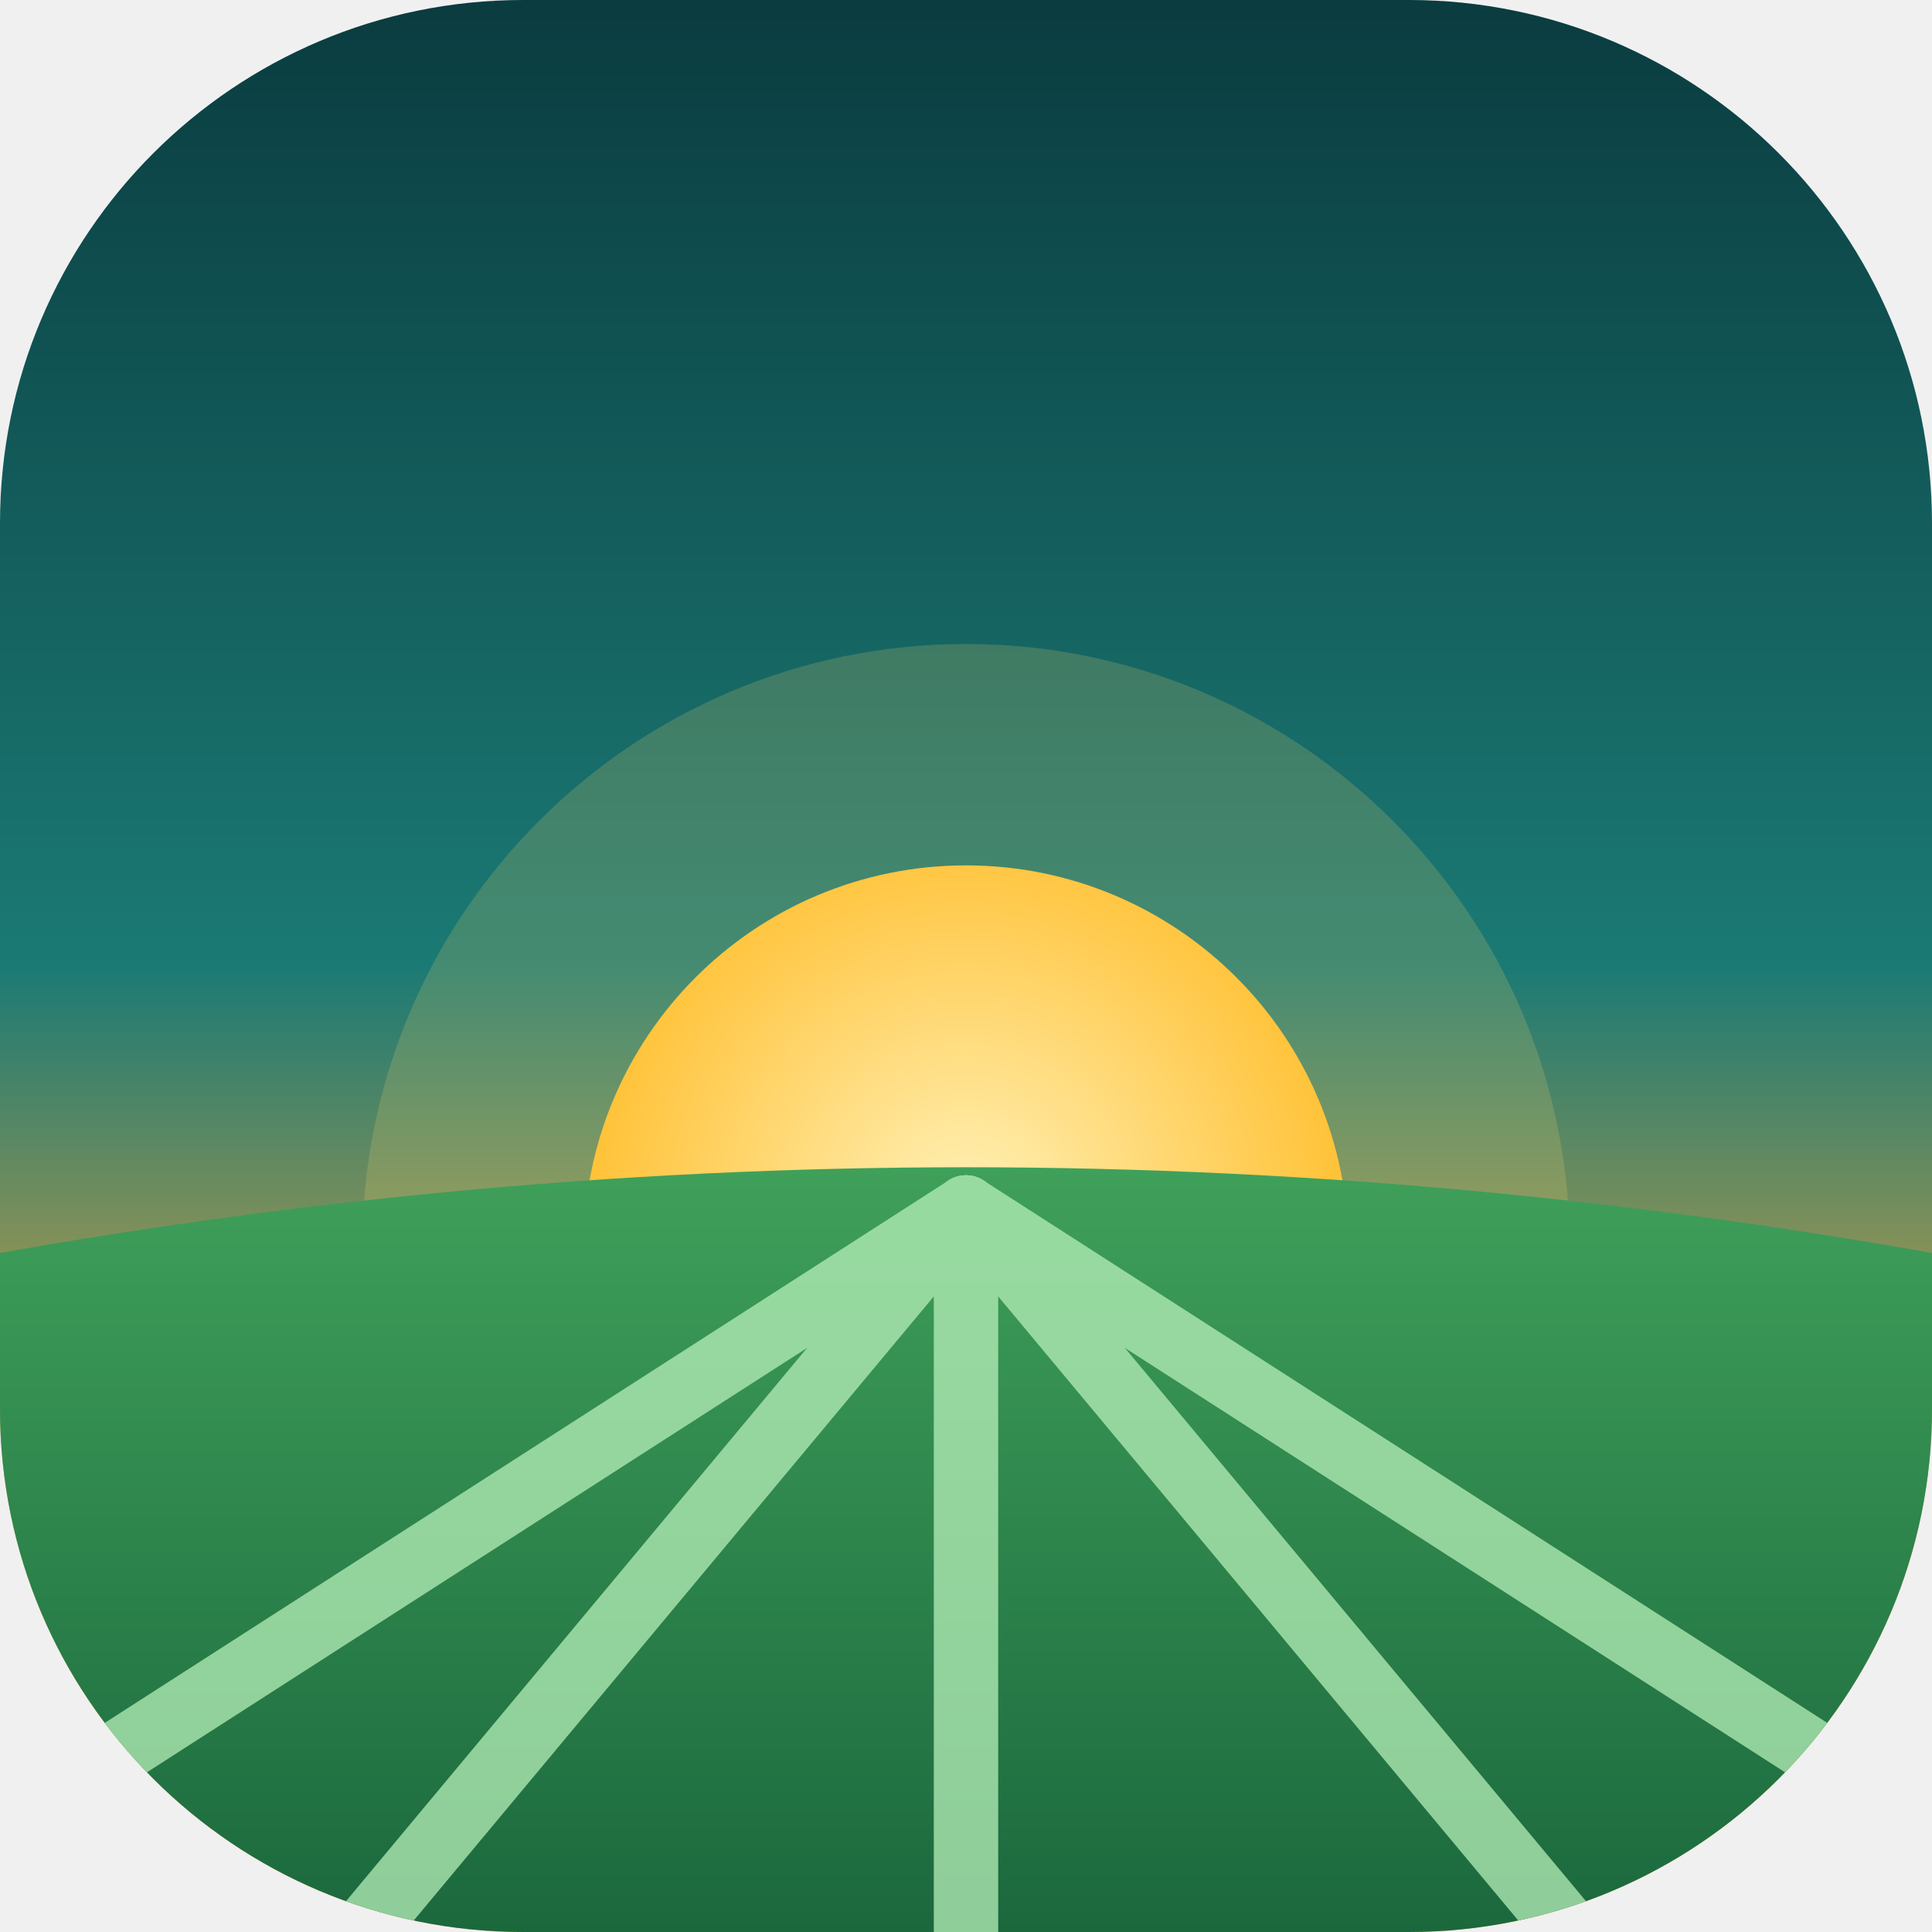
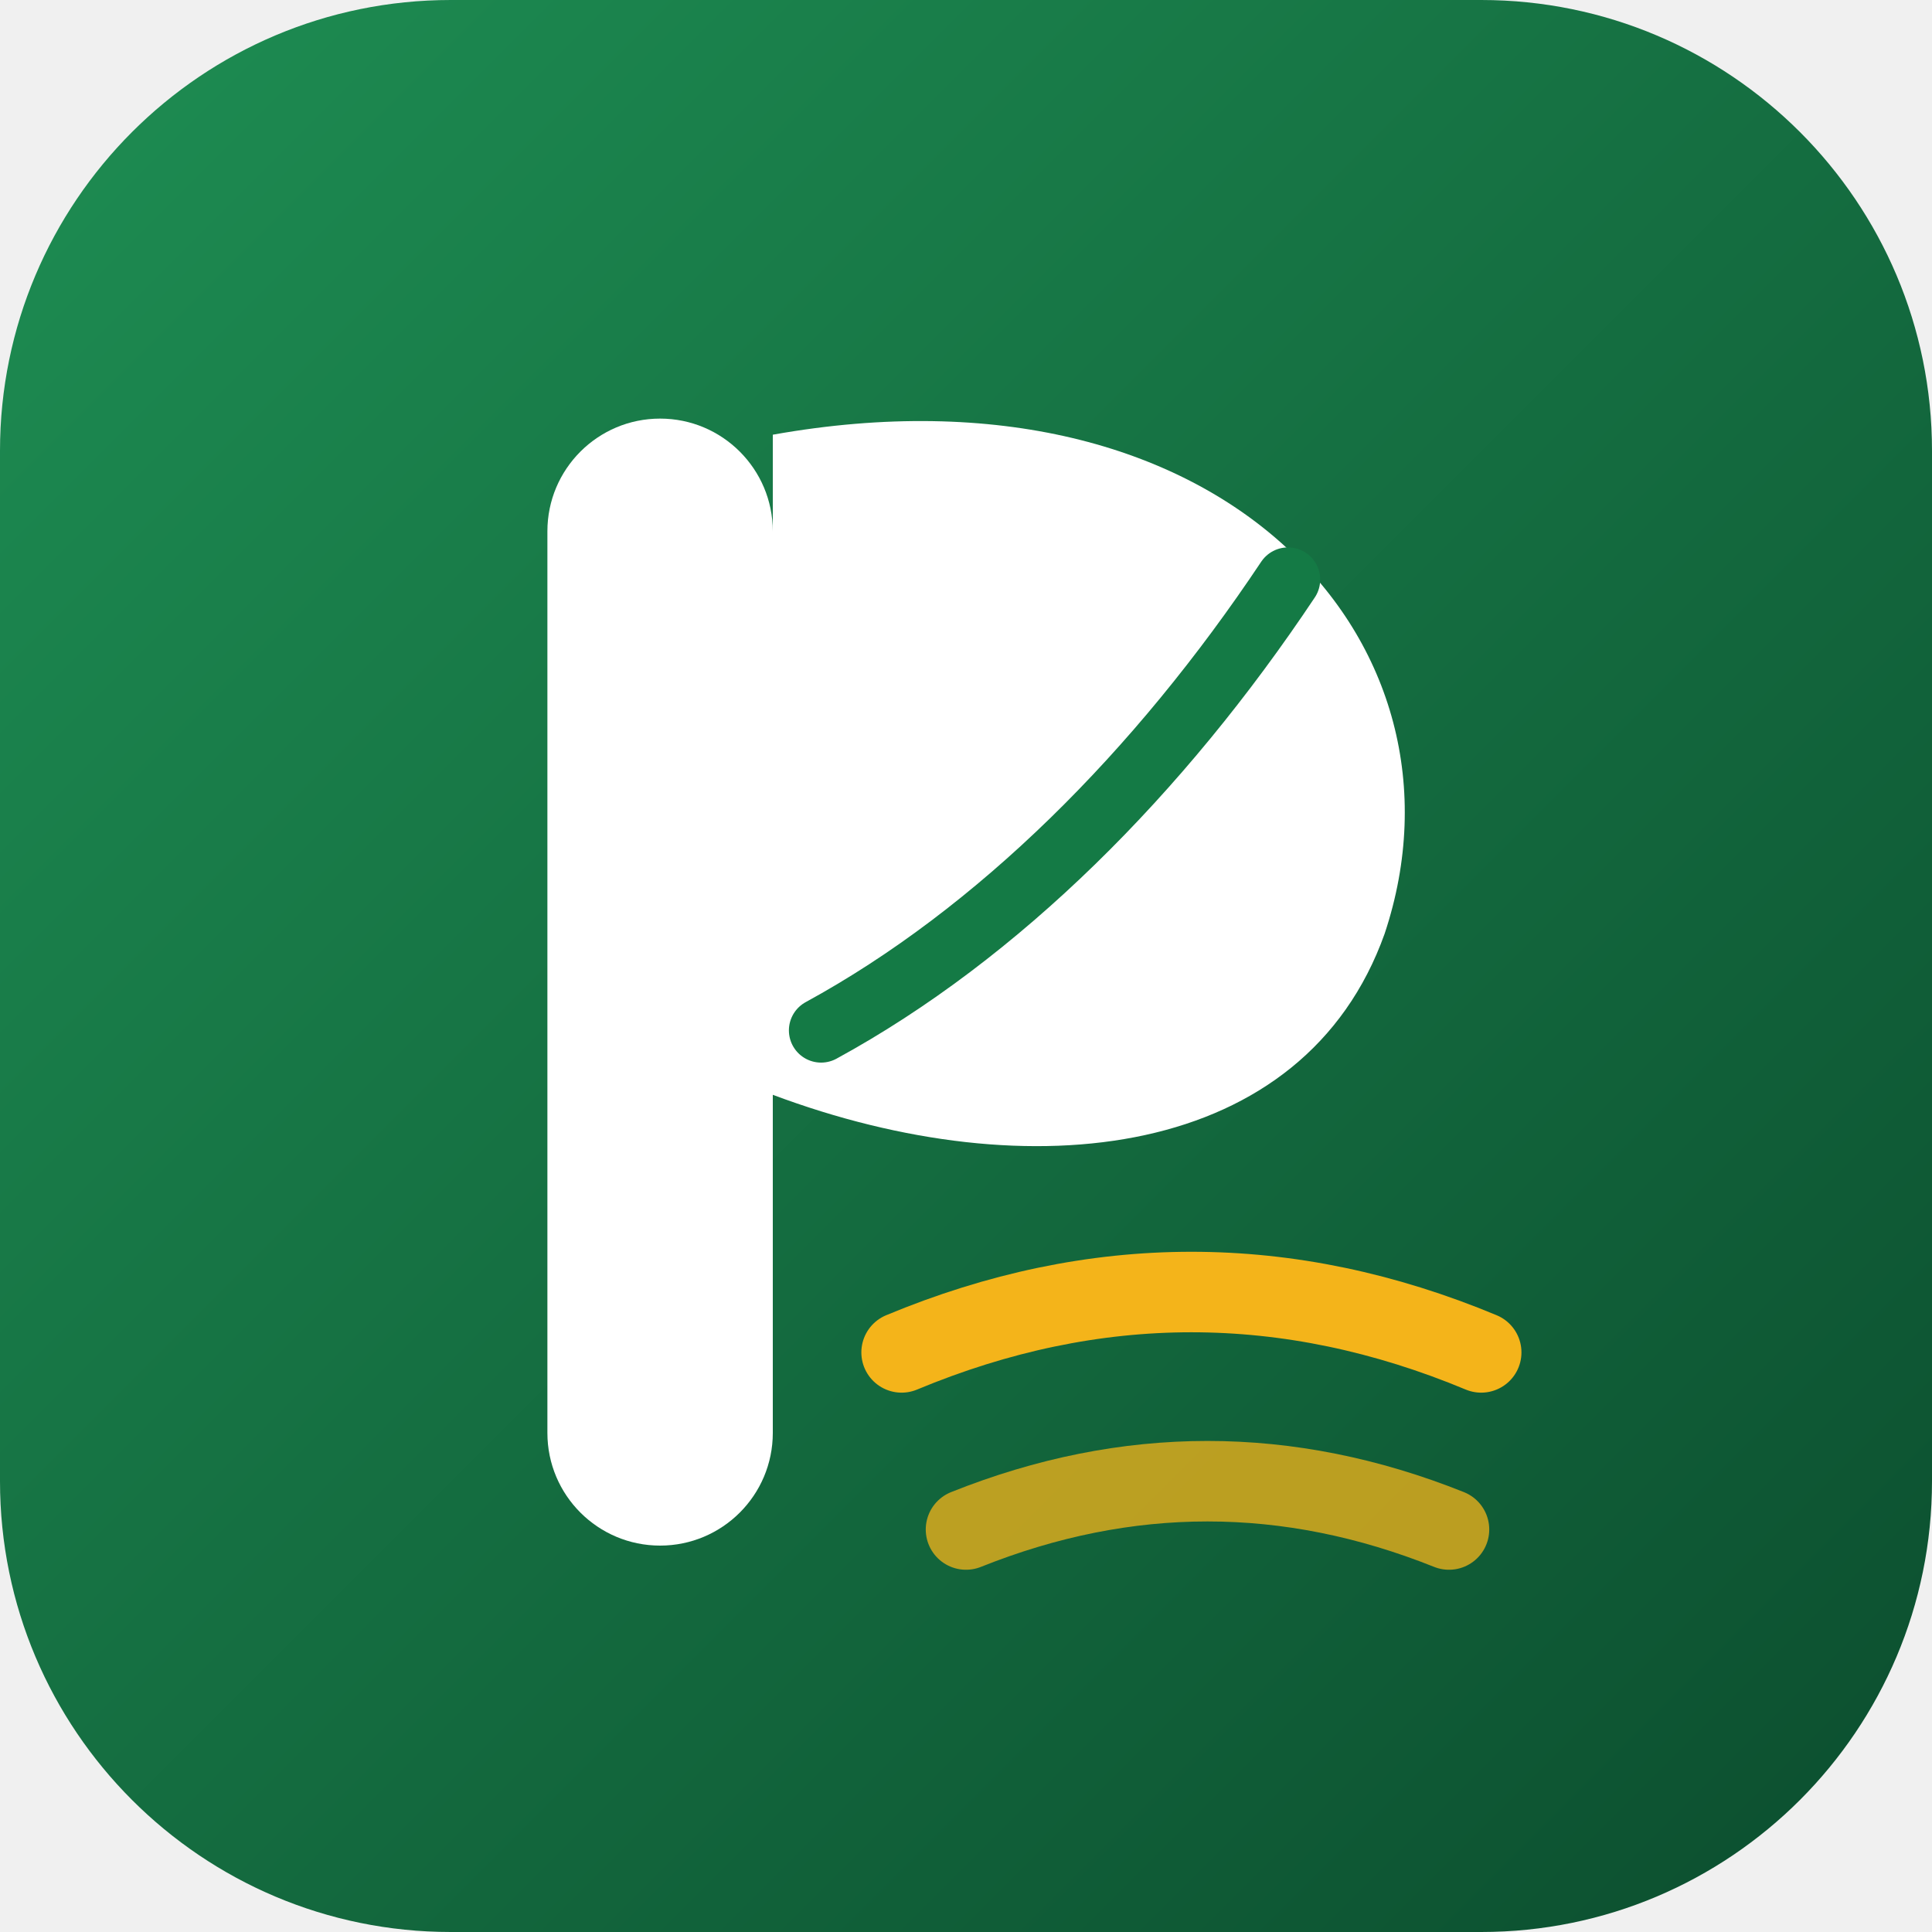
- <svg xmlns="http://www.w3.org/2000/svg" viewBox="0 0 48 48" fill="none">
+ <svg xmlns="http://www.w3.org/2000/svg" viewBox="0 0 120 120">
  <defs>
-     <clipPath id="c">
-       <rect width="48" height="48" rx="13" />
-     </clipPath>
-     <linearGradient id="sky" x1="0" y1="0" x2="0" y2="1">
-       <stop offset="0" stop-color="#0A3B3F" />
-       <stop offset="0.5" stop-color="#1B7A74" />
-       <stop offset="0.8" stop-color="#F2A93B" />
-     </linearGradient>
-     <radialGradient id="sun" cx="0.5" cy="0.45" r="0.6">
-       <stop offset="0" stop-color="#FFF1B8" />
-       <stop offset="1" stop-color="#FFB81C" />
-     </radialGradient>
-     <linearGradient id="field" x1="0" y1="0" x2="0" y2="1">
-       <stop offset="0" stop-color="#3FA05A" />
-       <stop offset="1" stop-color="#17623A" />
+     <linearGradient id="pf-bg" x1="0" y1="0" x2="1" y2="1">
+       <stop offset="0" stop-color="#1E8E53" />
+       <stop offset="1" stop-color="#0B4D2E" />
    </linearGradient>
  </defs>
-   <g clip-path="url(#c)">
-     <rect width="48" height="48" fill="url(#sky)" />
-     <circle cx="24" cy="31" r="15" fill="#FFD66B" opacity="0.18" />
-     <circle cx="24" cy="31" r="9.5" fill="url(#sun)" />
-     <path d="M-2 31.5 Q24 26.5 50 31.5 V50 H-2 Z" fill="url(#field)" />
-     <g stroke="#B6EFB8" stroke-width="1.6" stroke-linecap="round" opacity="0.75">
-       <path d="M24 30 L-4 48" />
-       <path d="M24 30 L9 48" />
-       <path d="M24 30 L24 48" />
-       <path d="M24 30 L39 48" />
-       <path d="M24 30 L52 48" />
-     </g>
-   </g>
+   <rect width="120" height="120" rx="28" fill="url(#pf-bg)" />
+   <rect x="34" y="26" width="14" height="70" rx="7" fill="#FFFFFF" />
+   <path d="M48 27 C76 22 92 40 86 58 C81 72 64 74 48 68 Z" fill="#FFFFFF" />
+   <path d="M51 64 C62 58 72 48 80 36" fill="none" stroke="#147A45" stroke-width="4" stroke-linecap="round" />
+   <path d="M56 84 C68 79 80 79 92 84" fill="none" stroke="#F4B41A" stroke-width="5" stroke-linecap="round" />
+   <path d="M60 95 C70 91 80 91 90 95" fill="none" stroke="#F4B41A" stroke-width="5" stroke-linecap="round" opacity="0.75" />
</svg>
